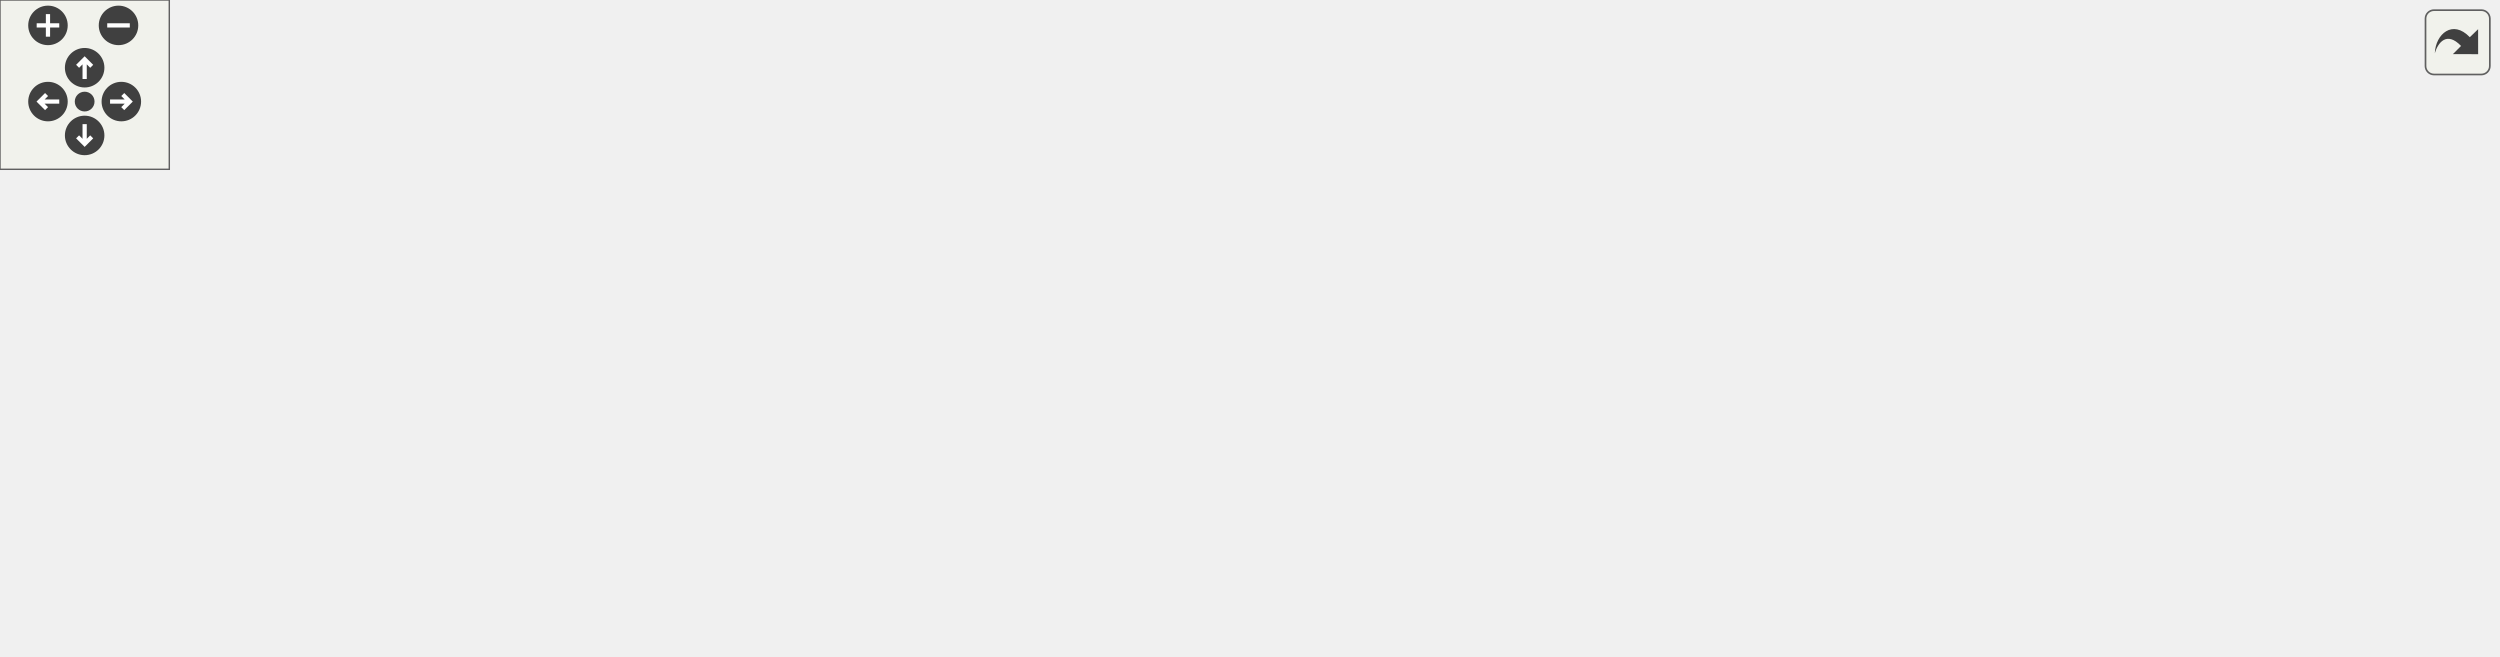
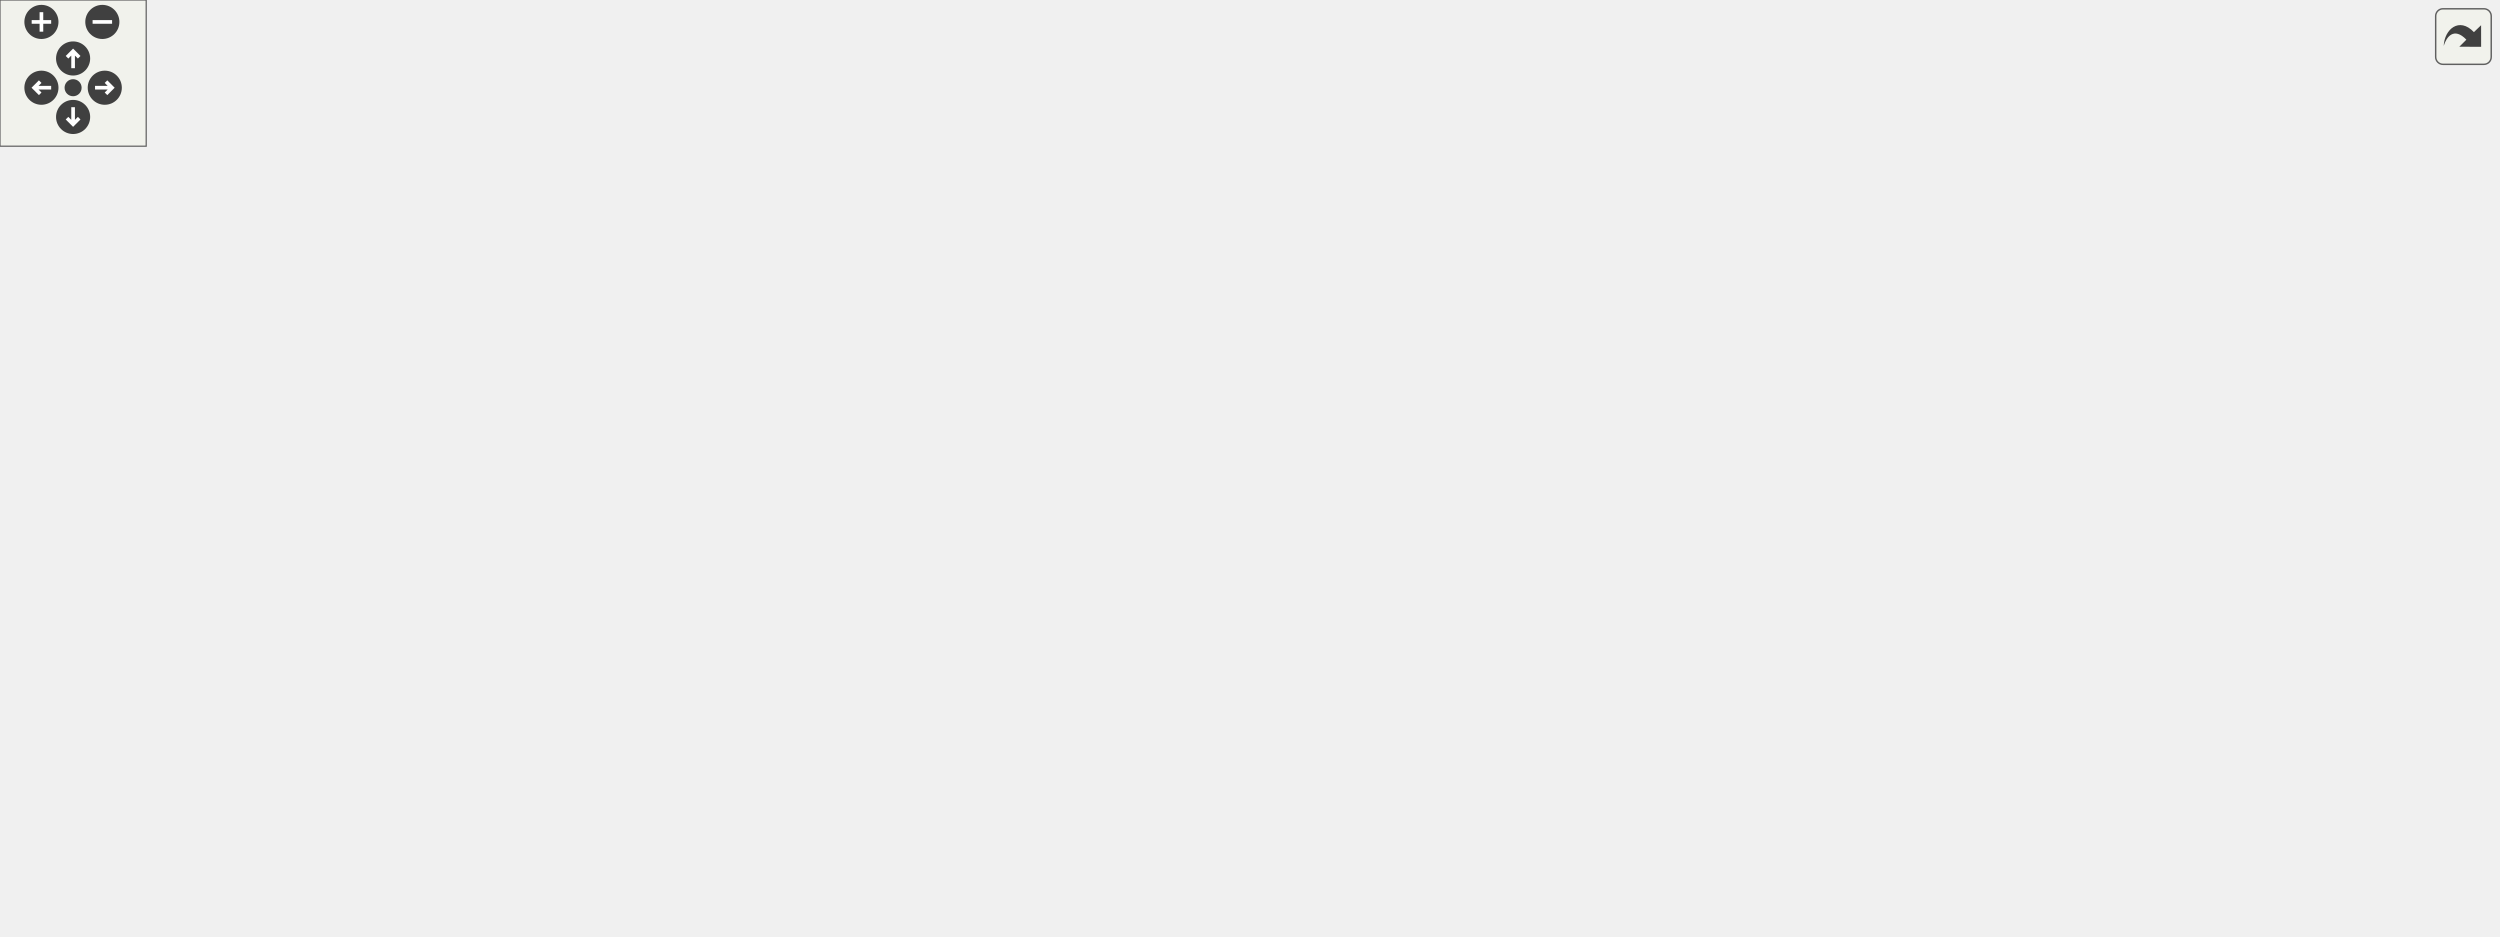
<svg xmlns="http://www.w3.org/2000/svg" xmlns:xlink="http://www.w3.org/1999/xlink" id="main" version="1.1" xml:space="preserve">
  <style type="text/css">
.edge:hover path { stroke: red; }
.edge:hover polygon { stroke: red; fill: red; }
</style>
  <defs>
    <circle id="rim" cx="0" cy="0" r="7" />
    <circle id="rim2" cx="0" cy="0" r="3.5" />
    <g id="zoomPlus">
      <use xlink:href="#rim" fill="#404040">
        <set attributeName="fill" to="#808080" begin="zoomplus.mouseover" end="zoomplus.mouseout" />
      </use>
      <path d="M-4,0h8M0,-4v8" fill="none" stroke="white" stroke-width="1.5" pointer-events="none" />
    </g>
    <g id="zoomMin">
      <use xlink:href="#rim" fill="#404040">
        <set attributeName="fill" to="#808080" begin="zoomminus.mouseover" end="zoomminus.mouseout" />
      </use>
      <path d="M-4,0h8" fill="none" stroke="white" stroke-width="1.5" pointer-events="none" />
    </g>
    <g id="dirArrow">
      <path fill="none" stroke="white" stroke-width="1.5" d="M0,-3.0v7 M-2.5,-0.5L0,-3.0L2.5,-0.5" />
    </g>
    <g id="resetDef">
      <use xlink:href="#rim2" fill="#404040">
        <set attributeName="fill" to="#808080" begin="reset.mouseover" end="reset.mouseout" />
      </use>
    </g>
  </defs>
  <svg id="graph" class="graph">
    <g id="viewport">
      <g id="node1" class="node">
-         <polygon fill="#bfbfbf" stroke="#000000" points="0,-55 0,-74 122,-74 122,-55 0,-55" />
-         <text text-anchor="middle" x="61" y="-62" font-family="Helvetica,sans-Serif" font-size="10.00" fill="#000000">fr_dbuff_marker_release</text>
+         <polygon fill="#bfbfbf" stroke="#000000" points="0,-130.5 0,-149.5 122,-149.5 122,-130.5 0,-130.5" />
+         <text text-anchor="middle" x="61" y="-137.5" font-family="Helvetica,sans-Serif" font-size="10.00" fill="#000000">fr_dbuff_marker_release</text>
      </g>
      <g id="node2" class="node">
        <g id="a_node2">
+           <a xlink:href="protocols_2dhcpv6_2encode_8c.html#a4df904377c48d5e07fe073ebef94d34d" target="_top" xlink:title="Encode a Relay-Message. ">
+             <polygon fill="none" stroke="#000000" points="316,-196.5 316,-215.5 435,-215.5 435,-196.5 316,-196.5" />
+             <text text-anchor="middle" x="375.5" y="-203.5" font-family="Helvetica,sans-Serif" font-size="10.00" fill="#000000">encode_relay_message</text>
+           </a>
+         </g>
+       </g>
+       <g id="edge1" class="edge">
+         <path fill="none" stroke="#191970" d="M85.31,-154.872C104.36,-165.747 131.92,-179.805 158,-187 210.069,-201.364 271.562,-205.624 315.855,-206.578" />
+         <polygon fill="#191970" stroke="#191970" points="86.831,-151.707 76.431,-149.681 83.298,-157.75 86.831,-151.707" />
+       </g>
+       <g id="node11" class="node">
+         <g id="a_node11">
          <a xlink:href="protocols_2radius_2encode_8c.html#a43051142f73e21578306c2e7706ed437" target="_top" xlink:title="Breaks down large data into pieces, each with a header. ">
-             <polygon fill="none" stroke="#000000" points="191.5,-99 191.5,-118 246.5,-118 246.5,-99 191.5,-99" />
-             <text text-anchor="middle" x="219" y="-106" font-family="Helvetica,sans-Serif" font-size="10.00" fill="#000000">attr_shift</text>
-           </a>
-         </g>
-       </g>
-       <g id="edge1" class="edge">
-         <path fill="none" stroke="#191970" d="M105.114,-76.785C132.763,-84.485 167.547,-94.171 191.353,-100.801" />
-         <polygon fill="#191970" stroke="#191970" points="105.856,-73.358 95.284,-74.047 103.978,-80.102 105.856,-73.358" />
+             <polygon fill="none" stroke="#000000" points="191.5,-108.5 191.5,-127.5 246.5,-127.5 246.5,-108.5 191.5,-108.5" />
+             <text text-anchor="middle" x="219" y="-115.5" font-family="Helvetica,sans-Serif" font-size="10.00" fill="#000000">attr_shift</text>
+           </a>
+         </g>
+       </g>
+       <g id="edge14" class="edge">
+         <path fill="none" stroke="#191970" d="M132.023,-130.111C153.109,-127.175 174.961,-124.132 191.487,-121.831" />
+         <polygon fill="#191970" stroke="#191970" points="131.509,-126.648 122.087,-131.494 132.474,-133.582 131.509,-126.648" />
+       </g>
+       <g id="node19" class="node">
+         <g id="a_node19">
+           <a xlink:href="dbuff_8h.html#a28e44c189072cea48a150e5637fe4730" target="_top" xlink:title="Trims the linked list back to the specified pointer and return how many bytes marker was behind p...">
+             <polygon fill="none" stroke="#000000" points="158,-147 158,-177 280,-177 280,-147 158,-147" />
+             <text text-anchor="start" x="166" y="-165" font-family="Helvetica,sans-Serif" font-size="10.00" fill="#000000">fr_dbuff_marker_release</text>
+             <text text-anchor="middle" x="219" y="-154" font-family="Helvetica,sans-Serif" font-size="10.00" fill="#000000">_behind</text>
+           </a>
+         </g>
+       </g>
+       <g id="edge25" class="edge">
+         <path fill="none" stroke="#191970" d="M132.085,-149.898C140.673,-151.094 149.387,-152.307 157.815,-153.481" />
+         <polygon fill="#191970" stroke="#191970" points="132.474,-146.418 122.087,-148.506 131.509,-153.351 132.474,-146.418" />
+       </g>
+       <g id="node20" class="node">
+         <g id="a_node20">
+           <a xlink:href="dbuff_8h.html#ad69465a0e356b1e4058589d3d4d098d8" target="_top" xlink:title="Trims the linked list back to the specified pointer and return how many bytes marker was ahead of p...">
+             <polygon fill="none" stroke="#000000" points="158,-59 158,-89 280,-89 280,-59 158,-59" />
+             <text text-anchor="start" x="166" y="-77" font-family="Helvetica,sans-Serif" font-size="10.00" fill="#000000">fr_dbuff_marker_release</text>
+             <text text-anchor="middle" x="219" y="-66" font-family="Helvetica,sans-Serif" font-size="10.00" fill="#000000">_ahead</text>
+           </a>
+         </g>
+       </g>
+       <g id="edge27" class="edge">
+         <path fill="none" stroke="#191970" d="M92.663,-126.513C111.6,-118.473 136.152,-108.094 158,-99 165.819,-95.745 174.215,-92.283 182.2,-89.006" />
+         <polygon fill="#191970" stroke="#191970" points="91.151,-123.353 83.317,-130.486 93.889,-129.796 91.151,-123.353" />
+       </g>
+       <g id="node3" class="node">
+         <g id="a_node3">
+           <a xlink:href="protocols_2dhcpv6_2encode_8c.html#ad1e3640a48d6dd4222149b4051b48800" target="_top" xlink:title="Encode a DHCPv6 option and any sub-options. ">
+             <polygon fill="none" stroke="#000000" points="471,-196.5 471,-215.5 599,-215.5 599,-196.5 471,-196.5" />
+             <text text-anchor="middle" x="535" y="-203.5" font-family="Helvetica,sans-Serif" font-size="10.00" fill="#000000">fr_dhcpv6_encode_option</text>
+           </a>
+         </g>
+       </g>
+       <g id="edge2" class="edge">
+         <path fill="none" stroke="#191970" d="M445.512,-206C453.927,-206 462.489,-206 470.816,-206" />
+         <polygon fill="#191970" stroke="#191970" points="445.346,-202.5 435.346,-206 445.346,-209.5 445.346,-202.5" />
+       </g>
+       <g id="node4" class="node">
+         <g id="a_node4">
+           <a xlink:href="dhcpv6_8h.html#a0043be4d235d53fbfd3f09f9c2dc9cb6" target="_top" xlink:title="Encode a DHCPv6 packet. ">
+             <polygon fill="none" stroke="#000000" points="643,-253.5 643,-272.5 739,-272.5 739,-253.5 643,-253.5" />
+             <text text-anchor="middle" x="691" y="-260.5" font-family="Helvetica,sans-Serif" font-size="10.00" fill="#000000">fr_dhcpv6_encode</text>
+           </a>
+         </g>
+       </g>
+       <g id="edge3" class="edge">
+         <path fill="none" stroke="#191970" d="M570.758,-219.065C599.433,-229.543 639.014,-244.005 664.804,-253.428" />
+         <polygon fill="#191970" stroke="#191970" points="571.705,-215.685 561.111,-215.541 569.302,-222.26 571.705,-215.685" />
+       </g>
+       <g id="node7" class="node">
+         <g id="a_node7">
+           <a xlink:href="protocols_2dhcpv6_2encode_8c.html#aa91de6bbe02c21d71bf5252d9838d139" target="_top" xlink:title="encode_value">
+             <polygon fill="none" stroke="#000000" points="652.5,-196.5 652.5,-215.5 729.5,-215.5 729.5,-196.5 652.5,-196.5" />
+             <text text-anchor="middle" x="691" y="-203.5" font-family="Helvetica,sans-Serif" font-size="10.00" fill="#000000">encode_value</text>
+           </a>
+         </g>
+       </g>
+       <g id="edge7" class="edge">
+         <path fill="none" stroke="#191970" d="M609.534,-206C624.317,-206 639.267,-206 652.253,-206" />
+         <polygon fill="#191970" stroke="#191970" points="609.352,-202.5 599.352,-206 609.352,-209.5 609.352,-202.5" />
+       </g>
+       <g id="edge4" class="edge">
+         <path fill="none" stroke="#191970" d="M632.842,-253.368C588.45,-245.915 525.798,-235.182 471,-225 455.045,-222.035 437.626,-218.622 422.085,-215.514" />
+         <polygon fill="#191970" stroke="#191970" points="632.43,-256.847 642.871,-255.048 633.586,-249.944 632.43,-256.847" />
+       </g>
+       <g id="node5" class="node">
+         <g id="a_node5">
+           <a xlink:href="protocols_2dhcpv6_2encode_8c.html#a2c076865b6c116361c88a30dbe69dfdd" target="_top" xlink:title="fr_dhcpv6_encode_proto">
+             <polygon fill="none" stroke="#000000" points="783,-304.5 783,-323.5 906,-323.5 906,-304.5 783,-304.5" />
+             <text text-anchor="middle" x="844.5" y="-311.5" font-family="Helvetica,sans-Serif" font-size="10.00" fill="#000000">fr_dhcpv6_encode_proto</text>
+           </a>
+         </g>
+       </g>
+       <g id="edge5" class="edge">
+         <path fill="none" stroke="#191970" d="M727.378,-275.983C744.25,-281.919 764.599,-288.959 783,-295 792.662,-298.172 803.226,-301.489 812.83,-304.448" />
+         <polygon fill="#191970" stroke="#191970" points="728.482,-272.661 717.887,-272.631 726.151,-279.262 728.482,-272.661" />
+       </g>
+       <g id="node6" class="node">
+         <g id="a_node6">
+           <a xlink:href="proto__dhcpv6_8c.html#a73de03e9d89143b1337647cdefb8edaf" target="_top" xlink:title="mod_encode">
+             <polygon fill="none" stroke="#000000" points="808.5,-266.5 808.5,-285.5 880.5,-285.5 880.5,-266.5 808.5,-266.5" />
+             <text text-anchor="middle" x="844.5" y="-273.5" font-family="Helvetica,sans-Serif" font-size="10.00" fill="#000000">mod_encode</text>
+           </a>
+         </g>
+       </g>
+       <g id="edge6" class="edge">
+         <path fill="none" stroke="#191970" d="M749.311,-267.938C769.108,-269.615 790.645,-271.439 808.218,-272.927" />
+         <polygon fill="#191970" stroke="#191970" points="749.407,-264.434 739.147,-267.078 748.816,-271.409 749.407,-264.434" />
+       </g>
+       <g id="node8" class="node">
+         <g id="a_node8">
+           <a xlink:href="protocols_2dhcpv6_2encode_8c.html#acdbbda1765f0ce46f4cff908e8ad37d1" target="_top" xlink:title="encode_struct">
+             <polygon fill="none" stroke="#000000" points="805.5,-228.5 805.5,-247.5 883.5,-247.5 883.5,-228.5 805.5,-228.5" />
+             <text text-anchor="middle" x="844.5" y="-235.5" font-family="Helvetica,sans-Serif" font-size="10.00" fill="#000000">encode_struct</text>
+           </a>
+         </g>
+       </g>
+       <g id="edge8" class="edge">
+         <path fill="none" stroke="#191970" d="M739.674,-209.816C767.439,-214.739 800.891,-222.187 822.415,-228.488" />
+         <polygon fill="#191970" stroke="#191970" points="740.18,-206.351 729.735,-208.123 739.005,-213.252 740.18,-206.351" />
+       </g>
+       <g id="node9" class="node">
+         <g id="a_node9">
+           <a xlink:href="protocols_2dhcpv6_2encode_8c.html#a7a9dc7a2591e7053e8a4aede633f18b4" target="_top" xlink:title="encode_array">
+             <polygon fill="none" stroke="#000000" points="807,-190.5 807,-209.5 882,-209.5 882,-190.5 807,-190.5" />
+             <text text-anchor="middle" x="844.5" y="-197.5" font-family="Helvetica,sans-Serif" font-size="10.00" fill="#000000">encode_array</text>
+           </a>
+         </g>
+       </g>
+       <g id="edge10" class="edge">
+         <path fill="none" stroke="#191970" d="M739.751,-204.094C761.453,-203.246 786.616,-202.263 806.839,-201.472" />
+         <polygon fill="#191970" stroke="#191970" points="739.59,-200.598 729.735,-204.486 739.864,-207.593 739.59,-200.598" />
      </g>
      <g id="node10" class="node">
        <g id="a_node10">
-           <a xlink:href="dbuff_8h.html#a28e44c189072cea48a150e5637fe4730" target="_top" xlink:title="Trims the linked list back to the specified pointer and return how many bytes marker was behind p...">
-             <polygon fill="none" stroke="#000000" points="158,-49.5 158,-79.5 280,-79.5 280,-49.5 158,-49.5" />
-             <text text-anchor="start" x="166" y="-67.5" font-family="Helvetica,sans-Serif" font-size="10.00" fill="#000000">fr_dbuff_marker_release</text>
-             <text text-anchor="middle" x="219" y="-56.5" font-family="Helvetica,sans-Serif" font-size="10.00" fill="#000000">_behind</text>
-           </a>
-         </g>
+           <a xlink:href="protocols_2dhcpv6_2encode_8c.html#a3d7250c8c84799ac391ad0fb8e639124" target="_top" xlink:title="Encode an RFC format TLV. ">
+             <polygon fill="none" stroke="#ff0000" points="942,-152.5 942,-171.5 1025,-171.5 1025,-152.5 942,-152.5" />
+             <text text-anchor="middle" x="983.5" y="-159.5" font-family="Helvetica,sans-Serif" font-size="10.00" fill="#000000">encode_rfc_hdr</text>
+           </a>
+         </g>
+       </g>
+       <g id="edge13" class="edge">
+         <path fill="none" stroke="#191970" d="M730.589,-193.65C746.706,-189.041 765.604,-184.164 783,-181 837.353,-171.115 900.989,-166.194 941.744,-163.875" />
+         <polygon fill="#191970" stroke="#191970" points="729.567,-190.302 720.951,-196.467 731.532,-197.021 729.567,-190.302" />
+       </g>
+       <g id="edge9" class="edge">
+         <path fill="none" stroke="#191970" d="M795.322,-234.095C767.758,-229.189 734.722,-221.829 713.32,-215.581" />
+         <polygon fill="#191970" stroke="#191970" points="794.751,-237.548 805.198,-235.785 795.932,-230.648 794.751,-237.548" />
+       </g>
+       <g id="edge11" class="edge">
+         <path fill="none" stroke="#191970" d="M889.295,-187.754C908.455,-182.516 930.494,-176.491 948.436,-171.586" />
+         <polygon fill="#191970" stroke="#191970" points="888.299,-184.398 879.576,-190.411 890.145,-191.15 888.299,-184.398" />
      </g>
      <g id="edge12" class="edge">
-         <path fill="none" stroke="#191970" d="M132.366,-64.5C140.863,-64.5 149.478,-64.5 157.815,-64.5" />
-         <polygon fill="#191970" stroke="#191970" points="132.087,-61 122.087,-64.5 132.087,-68 132.087,-61" />
+         <path fill="none" stroke="#191970" d="M931.763,-159.63C891.217,-158.345 833.417,-157.772 783,-162 716.524,-167.575 700.661,-175.218 635,-187 618.389,-189.981 600.255,-193.382 584.046,-196.475" />
+         <polygon fill="#191970" stroke="#191970" points="931.829,-163.134 941.943,-159.979 932.069,-156.138 931.829,-163.134" />
      </g>
      <g id="node12" class="node">
        <g id="a_node12">
-           <a xlink:href="dbuff_8h.html#ad69465a0e356b1e4058589d3d4d098d8" target="_top" xlink:title="Trims the linked list back to the specified pointer and return how many bytes marker was ahead of p...">
-             <polygon fill="none" stroke="#000000" points="158,-.5 158,-30.5 280,-30.5 280,-.5 158,-.5" />
-             <text text-anchor="start" x="166" y="-18.5" font-family="Helvetica,sans-Serif" font-size="10.00" fill="#000000">fr_dbuff_marker_release</text>
-             <text text-anchor="middle" x="219" y="-7.5" font-family="Helvetica,sans-Serif" font-size="10.00" fill="#000000">_ahead</text>
-           </a>
-         </g>
-       </g>
-       <g id="edge14" class="edge">
-         <path fill="none" stroke="#191970" d="M101.444,-51.957C122.497,-45.428 148.391,-37.398 170.513,-30.537" />
-         <polygon fill="#191970" stroke="#191970" points="100.353,-48.631 91.839,-54.936 102.427,-55.317 100.353,-48.631" />
-       </g>
-       <g id="node3" class="node">
-         <g id="a_node3">
          <a xlink:href="protocols_2radius_2encode_8c.html#ae016fe0d7d252e56c47db14a2b8fa4c3" target="_top" xlink:title="Encode an &quot;extended&quot; attribute. ">
-             <polygon fill="none" stroke="#000000" points="471,-134 471,-153 583,-153 583,-134 471,-134" />
-             <text text-anchor="middle" x="527" y="-141" font-family="Helvetica,sans-Serif" font-size="10.00" fill="#000000">encode_extended_hdr</text>
-           </a>
-         </g>
-       </g>
-       <g id="edge2" class="edge">
-         <path fill="none" stroke="#191970" d="M256.588,-115.362C274.529,-118.468 296.327,-121.995 316,-124.5 368.357,-131.166 428.316,-136.329 470.903,-139.579" />
-         <polygon fill="#191970" stroke="#191970" points="256.971,-111.876 246.516,-113.594 255.76,-118.771 256.971,-111.876" />
-       </g>
-       <g id="node8" class="node">
-         <g id="a_node8">
+             <polygon fill="none" stroke="#000000" points="479,-108.5 479,-127.5 591,-127.5 591,-108.5 479,-108.5" />
+             <text text-anchor="middle" x="535" y="-115.5" font-family="Helvetica,sans-Serif" font-size="10.00" fill="#000000">encode_extended_hdr</text>
+           </a>
+         </g>
+       </g>
+       <g id="edge15" class="edge">
+         <path fill="none" stroke="#191970" d="M256.803,-118C311.907,-118 414.678,-118 478.703,-118" />
+         <polygon fill="#191970" stroke="#191970" points="256.766,-114.5 246.766,-118 256.766,-121.5 256.766,-114.5" />
+       </g>
+       <g id="node17" class="node">
+         <g id="a_node17">
          <a xlink:href="protocols_2radius_2encode_8c.html#ab2bdab8c27d45c00608848d01fbe6740" target="_top" xlink:title="Encode a WiMAX attribute. ">
-             <polygon fill="none" stroke="#000000" points="325,-96 325,-115 426,-115 426,-96 325,-96" />
-             <text text-anchor="middle" x="375.5" y="-103" font-family="Helvetica,sans-Serif" font-size="10.00" fill="#000000">encode_wimax_hdr</text>
-           </a>
-         </g>
-       </g>
-       <g id="edge8" class="edge">
-         <path fill="none" stroke="#191970" d="M256.782,-107.776C277.186,-107.385 302.655,-106.896 324.765,-106.473" />
-         <polygon fill="#191970" stroke="#191970" points="256.55,-104.279 246.619,-107.971 256.684,-111.278 256.55,-104.279" />
-       </g>
-       <g id="node4" class="node">
-         <g id="a_node4">
+             <polygon fill="none" stroke="#000000" points="325,-70.5 325,-89.5 426,-89.5 426,-70.5 325,-70.5" />
+             <text text-anchor="middle" x="375.5" y="-77.5" font-family="Helvetica,sans-Serif" font-size="10.00" fill="#000000">encode_wimax_hdr</text>
+           </a>
+         </g>
+       </g>
+       <g id="edge21" class="edge">
+         <path fill="none" stroke="#191970" d="M256.45,-108.907C280.503,-103.066 311.697,-95.492 336.12,-89.562" />
+         <polygon fill="#191970" stroke="#191970" points="255.511,-105.533 246.619,-111.294 257.162,-112.335 255.511,-105.533" />
+       </g>
+       <g id="node13" class="node">
+         <g id="a_node13">
          <a xlink:href="radius_8h.html#af045dda20b01abc00b64ba01ae0dbc06" target="_top" xlink:title="Encode a data structure into a RADIUS attribute. ">
-             <polygon fill="none" stroke="#000000" points="619,-96 619,-115 731,-115 731,-96 619,-96" />
-             <text text-anchor="middle" x="675" y="-103" font-family="Helvetica,sans-Serif" font-size="10.00" fill="#000000">fr_radius_encode_pair</text>
-           </a>
-         </g>
-       </g>
-       <g id="edge3" class="edge">
-         <path fill="none" stroke="#191970" d="M574.173,-131.388C594.786,-126.096 618.609,-119.979 637.922,-115.02" />
-         <polygon fill="#191970" stroke="#191970" points="573.162,-128.034 564.347,-133.911 574.903,-134.814 573.162,-128.034" />
-       </g>
-       <g id="node5" class="node">
-         <g id="a_node5">
+             <polygon fill="none" stroke="#000000" points="635,-38.5 635,-57.5 747,-57.5 747,-38.5 635,-38.5" />
+             <text text-anchor="middle" x="691" y="-45.5" font-family="Helvetica,sans-Serif" font-size="10.00" fill="#000000">fr_radius_encode_pair</text>
+           </a>
+         </g>
+       </g>
+       <g id="edge16" class="edge">
+         <path fill="none" stroke="#191970" d="M571.801,-104.953C580.774,-101.566 590.293,-97.797 599,-94 625.354,-82.508 654.948,-67.277 673.283,-57.555" />
+         <polygon fill="#191970" stroke="#191970" points="570.502,-101.702 562.345,-108.462 572.938,-108.265 570.502,-101.702" />
+       </g>
+       <g id="node14" class="node">
+         <g id="a_node14">
          <a xlink:href="radius_8h.html#a3f5f24b3c1b659396d03a4490e28add3" target="_top" xlink:title="fr_radius_encode_dbuff">
-             <polygon fill="none" stroke="#ff0000" points="767,-153 767,-172 885,-172 885,-153 767,-153" />
-             <text text-anchor="middle" x="826" y="-160" font-family="Helvetica,sans-Serif" font-size="10.00" fill="#000000">fr_radius_encode_dbuff</text>
-           </a>
-         </g>
-       </g>
-       <g id="edge4" class="edge">
-         <path fill="none" stroke="#191970" d="M706.027,-119.043C723.75,-126.595 746.467,-135.967 767,-143.5 775.89,-146.762 785.64,-150.026 794.608,-152.906" />
-         <polygon fill="#191970" stroke="#191970" points="707.31,-115.785 696.741,-115.058 704.55,-122.218 707.31,-115.785" />
-       </g>
-       <g id="node6" class="node">
-         <g id="a_node6">
+             <polygon fill="none" stroke="#ff0000" points="785.5,-76.5 785.5,-95.5 903.5,-95.5 903.5,-76.5 785.5,-76.5" />
+             <text text-anchor="middle" x="844.5" y="-83.5" font-family="Helvetica,sans-Serif" font-size="10.00" fill="#000000">fr_radius_encode_dbuff</text>
+           </a>
+         </g>
+       </g>
+       <g id="edge17" class="edge">
+         <path fill="none" stroke="#191970" d="M739.635,-60.04C761.08,-65.349 785.923,-71.499 806.044,-76.48" />
+         <polygon fill="#191970" stroke="#191970" points="740.283,-56.595 729.735,-57.589 738.6,-63.39 740.283,-56.595" />
+       </g>
+       <g id="node15" class="node">
+         <g id="a_node15">
          <a xlink:href="chbind_8c.html#a7319f744642c66ab5bc6d8f1716e1668" target="_top" xlink:title="chbind_build_response">
-             <polygon fill="none" stroke="#ff0000" points="768,-115 768,-134 884,-134 884,-115 768,-115" />
-             <text text-anchor="middle" x="826" y="-122" font-family="Helvetica,sans-Serif" font-size="10.00" fill="#000000">chbind_build_response</text>
-           </a>
-         </g>
-       </g>
-       <g id="edge5" class="edge">
-         <path fill="none" stroke="#191970" d="M741.192,-113.829C750.108,-114.951 759.2,-116.095 767.96,-117.197" />
-         <polygon fill="#191970" stroke="#191970" points="741.586,-110.351 731.227,-112.575 740.712,-117.296 741.586,-110.351" />
-       </g>
-       <g id="node7" class="node">
-         <g id="a_node7">
+             <polygon fill="none" stroke="#ff0000" points="786.5,-38.5 786.5,-57.5 902.5,-57.5 902.5,-38.5 786.5,-38.5" />
+             <text text-anchor="middle" x="844.5" y="-45.5" font-family="Helvetica,sans-Serif" font-size="10.00" fill="#000000">chbind_build_response</text>
+           </a>
+         </g>
+       </g>
+       <g id="edge18" class="edge">
+         <path fill="none" stroke="#191970" d="M757.588,-48C767.188,-48 777.003,-48 786.419,-48" />
+         <polygon fill="#191970" stroke="#191970" points="757.286,-44.5 747.286,-48 757.286,-51.5 757.286,-44.5" />
+       </g>
+       <g id="node16" class="node">
+         <g id="a_node16">
          <a xlink:href="protocols_2radius_2encode_8c.html#ab9ed924d858ec4014c358e19d860ceec" target="_top" xlink:title="encode_tags">
-             <polygon fill="none" stroke="#000000" points="790,-77 790,-96 862,-96 862,-77 790,-77" />
-             <text text-anchor="middle" x="826" y="-84" font-family="Helvetica,sans-Serif" font-size="10.00" fill="#000000">encode_tags</text>
-           </a>
-         </g>
-       </g>
-       <g id="edge6" class="edge">
-         <path fill="none" stroke="#191970" d="M716.142,-94.237C739.234,-90.374 767.775,-86.861 789.979,-85.181" />
-         <polygon fill="#191970" stroke="#191970" points="715.53,-90.791 706.287,-95.971 716.742,-97.685 715.53,-90.791" />
-       </g>
-       <g id="edge7" class="edge">
-         <path fill="none" stroke="#191970" d="M784.826,-97.768C768.307,-100.531 749.003,-103.114 731.227,-104.976" />
-         <polygon fill="#191970" stroke="#191970" points="785.47,-101.209 794.713,-96.029 784.258,-94.314 785.47,-101.209" />
-       </g>
-       <g id="edge11" class="edge">
-         <path fill="none" stroke="#191970" d="M436.328,-105.5C489.754,-105.5 566.857,-105.5 618.842,-105.5" />
-         <polygon fill="#191970" stroke="#191970" points="436.306,-102 426.306,-105.5 436.306,-109 436.306,-102" />
-       </g>
-       <g id="node9" class="node">
-         <g id="a_node9">
+             <polygon fill="none" stroke="#000000" points="808.5,-.5 808.5,-19.5 880.5,-19.5 880.5,-.5 808.5,-.5" />
+             <text text-anchor="middle" x="844.5" y="-7.5" font-family="Helvetica,sans-Serif" font-size="10.00" fill="#000000">encode_tags</text>
+           </a>
+         </g>
+       </g>
+       <g id="edge19" class="edge">
+         <path fill="none" stroke="#191970" d="M720.431,-35.267C745.494,-27.462 781.597,-18.399 808.402,-13.11" />
+         <polygon fill="#191970" stroke="#191970" points="719.184,-31.991 710.753,-38.408 721.345,-38.65 719.184,-31.991" />
+       </g>
+       <g id="edge20" class="edge">
+         <path fill="none" stroke="#191970" d="M815.265,-22.672C796.074,-28.657 770.35,-35.391 747.286,-40.598" />
+         <polygon fill="#191970" stroke="#191970" points="816.497,-25.952 824.925,-19.532 814.333,-19.295 816.497,-25.952" />
+       </g>
+       <g id="edge24" class="edge">
+         <path fill="none" stroke="#191970" d="M436.354,-75.745C481.346,-72.375 544.074,-67.21 599,-61 610.541,-59.695 622.867,-58.096 634.624,-56.471" />
+         <polygon fill="#191970" stroke="#191970" points="435.889,-72.269 426.175,-76.499 436.406,-79.25 435.889,-72.269" />
+       </g>
+       <g id="node18" class="node">
+         <g id="a_node18">
          <a xlink:href="protocols_2radius_2encode_8c.html#a3235e203468d03791420aa156434cef8" target="_top" xlink:title="Encode a Vendor-Specific attribute. ">
-             <polygon fill="none" stroke="#000000" points="483,-58 483,-77 571,-77 571,-58 483,-58" />
-             <text text-anchor="middle" x="527" y="-65" font-family="Helvetica,sans-Serif" font-size="10.00" fill="#000000">encode_vsa_hdr</text>
-           </a>
-         </g>
-       </g>
-       <g id="edge9" class="edge">
-         <path fill="none" stroke="#191970" d="M423.502,-93.46C444.667,-88.151 469.186,-82.001 489.045,-77.02" />
-         <polygon fill="#191970" stroke="#191970" points="422.578,-90.083 413.73,-95.911 424.281,-96.873 422.578,-90.083" />
-       </g>
-       <g id="edge10" class="edge">
-         <path fill="none" stroke="#191970" d="M574.173,-79.612C594.786,-84.904 618.609,-91.021 637.922,-95.98" />
-         <polygon fill="#191970" stroke="#191970" points="574.903,-76.186 564.347,-77.089 573.162,-82.966 574.903,-76.186" />
-       </g>
-       <g id="node11" class="node">
-         <g id="a_node11">
-           <a xlink:href="protocols_2dhcpv6_2encode_8c.html#a4df904377c48d5e07fe073ebef94d34d" target="_top" xlink:title="Encode a Relay-Message. ">
-             <polygon fill="none" stroke="#ff0000" points="316,-55 316,-74 435,-74 435,-55 316,-55" />
-             <text text-anchor="middle" x="375.5" y="-62" font-family="Helvetica,sans-Serif" font-size="10.00" fill="#000000">encode_relay_message</text>
-           </a>
-         </g>
-       </g>
-       <g id="edge13" class="edge">
-         <path fill="none" stroke="#191970" d="M290.608,-64.5C299.037,-64.5 307.57,-64.5 315.811,-64.5" />
-         <polygon fill="#191970" stroke="#191970" points="290.404,-61 280.404,-64.5 290.404,-68 290.404,-61" />
+             <polygon fill="none" stroke="#000000" points="491,-32.5 491,-51.5 579,-51.5 579,-32.5 491,-32.5" />
+             <text text-anchor="middle" x="535" y="-39.5" font-family="Helvetica,sans-Serif" font-size="10.00" fill="#000000">encode_vsa_hdr</text>
+           </a>
+         </g>
+       </g>
+       <g id="edge22" class="edge">
+         <path fill="none" stroke="#191970" d="M425.734,-68.032C448.086,-62.707 474.038,-56.524 495.041,-51.52" />
+         <polygon fill="#191970" stroke="#191970" points="424.665,-64.689 415.749,-70.411 426.288,-71.498 424.665,-64.689" />
+       </g>
+       <g id="edge23" class="edge">
+         <path fill="none" stroke="#191970" d="M589.7,-44.104C604.34,-44.667 620.186,-45.276 634.901,-45.842" />
+         <polygon fill="#191970" stroke="#191970" points="589.413,-40.59 579.286,-43.703 589.144,-47.585 589.413,-40.59" />
+       </g>
+       <g id="edge26" class="edge">
+         <path fill="none" stroke="#191970" d="M282.221,-179.774C302.462,-185.465 324.098,-191.548 341.432,-196.422" />
+         <polygon fill="#191970" stroke="#191970" points="282.995,-176.357 272.421,-177.019 281.1,-183.095 282.995,-176.357" />
      </g>
    </g>
  </svg>
  <g id="navigator" transform="translate(0 0)" fill="#404254">
    <rect fill="#f2f5e9" fill-opacity="0.5" stroke="#606060" stroke-width=".5" x="0" y="0" width="60" height="60" />
    <use id="zoomplus" xlink:href="#zoomPlus" x="17" y="9" />
    <use id="zoomminus" xlink:href="#zoomMin" x="42" y="9" />
    <use id="reset" xlink:href="#resetDef" x="30" y="36" />
    <g id="arrowUp" xlink:href="#dirArrow" transform="translate(30 24)">
      <use xlink:href="#rim" fill="#404040">
        <set attributeName="fill" to="#808080" begin="arrowUp.mouseover" end="arrowUp.mouseout" />
      </use>
      <path fill="none" stroke="white" stroke-width="1.5" d="M0,-3.0v7 M-2.5,-0.5L0,-3.0L2.5,-0.5" />
    </g>
    <g id="arrowRight" xlink:href="#dirArrow" transform="rotate(90) translate(36 -43)">
      <use xlink:href="#rim" fill="#404040">
        <set attributeName="fill" to="#808080" begin="arrowRight.mouseover" end="arrowRight.mouseout" />
      </use>
      <path fill="none" stroke="white" stroke-width="1.5" d="M0,-3.0v7 M-2.5,-0.5L0,-3.0L2.5,-0.5" />
    </g>
    <g id="arrowDown" xlink:href="#dirArrow" transform="rotate(180) translate(-30 -48)">
      <use xlink:href="#rim" fill="#404040">
        <set attributeName="fill" to="#808080" begin="arrowDown.mouseover" end="arrowDown.mouseout" />
      </use>
      <path fill="none" stroke="white" stroke-width="1.5" d="M0,-3.0v7 M-2.5,-0.5L0,-3.0L2.5,-0.5" />
    </g>
    <g id="arrowLeft" xlink:href="#dirArrow" transform="rotate(270) translate(-36 17)">
      <use xlink:href="#rim" fill="#404040">
        <set attributeName="fill" to="#808080" begin="arrowLeft.mouseover" end="arrowLeft.mouseout" />
      </use>
      <path fill="none" stroke="white" stroke-width="1.5" d="M0,-3.0v7 M-2.5,-0.5L0,-3.0L2.5,-0.5" />
    </g>
  </g>
  <svg viewBox="0 0 15 15" width="100%" height="30px" preserveAspectRatio="xMaxYMin meet">
    <g id="arrow_out" transform="scale(0.3 0.3)">
      <a xlink:href="dbuff_8h_ab96960c1d07ba400e6d851bfbd6dc045_icgraph_org.svg" target="_base">
        <rect id="button" ry="5" rx="5" y="6" x="6" height="38" width="38" fill="#f2f5e9" fill-opacity="0.5" stroke="#606060" stroke-width="1.0" />
        <path id="arrow" d="M 11.5,31.437 C 11.94,20.098 22.043,11.323 32.159,21.979 L 37.069,17.246 C 37.069,17.246 37.088,32 37.088,32 L 22.16,31.978 C 22.16,31.978 26.998,27.14 26.998,27.14 C 18.529,18.264 13.292,25.23 11.5,31.437 z" style="fill:#404040;" />
      </a>
    </g>
  </svg>
</svg>
